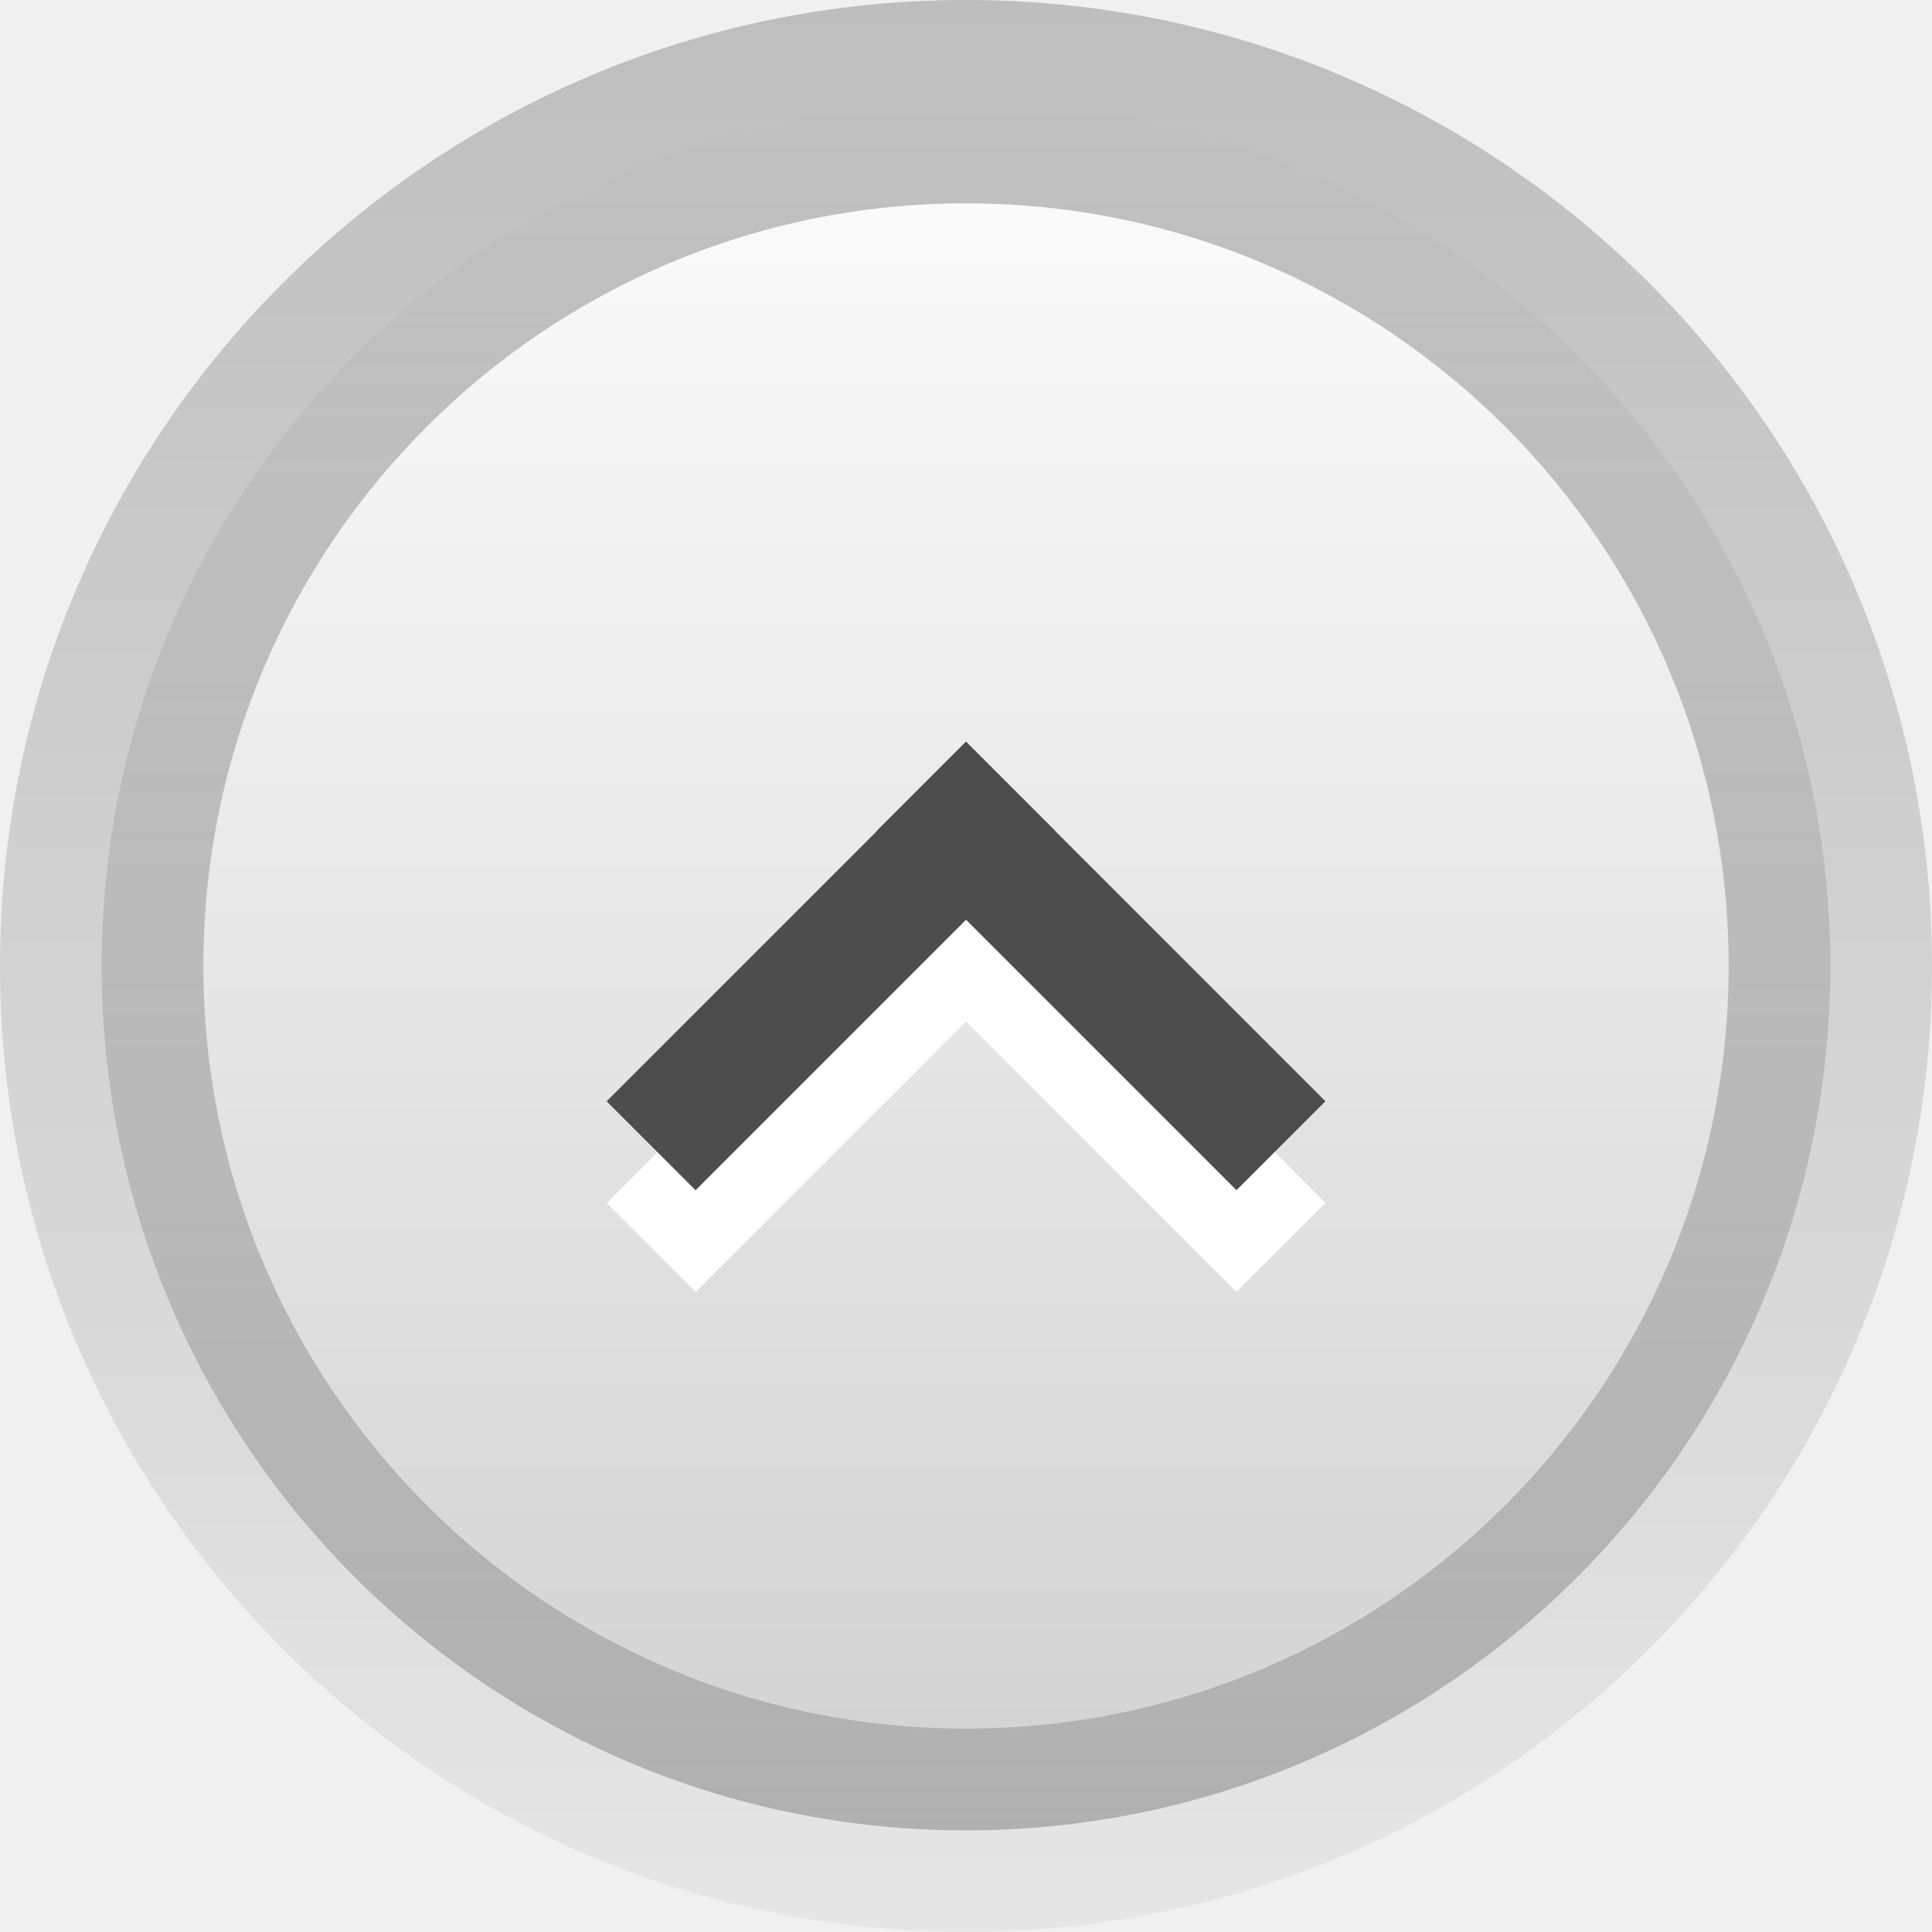
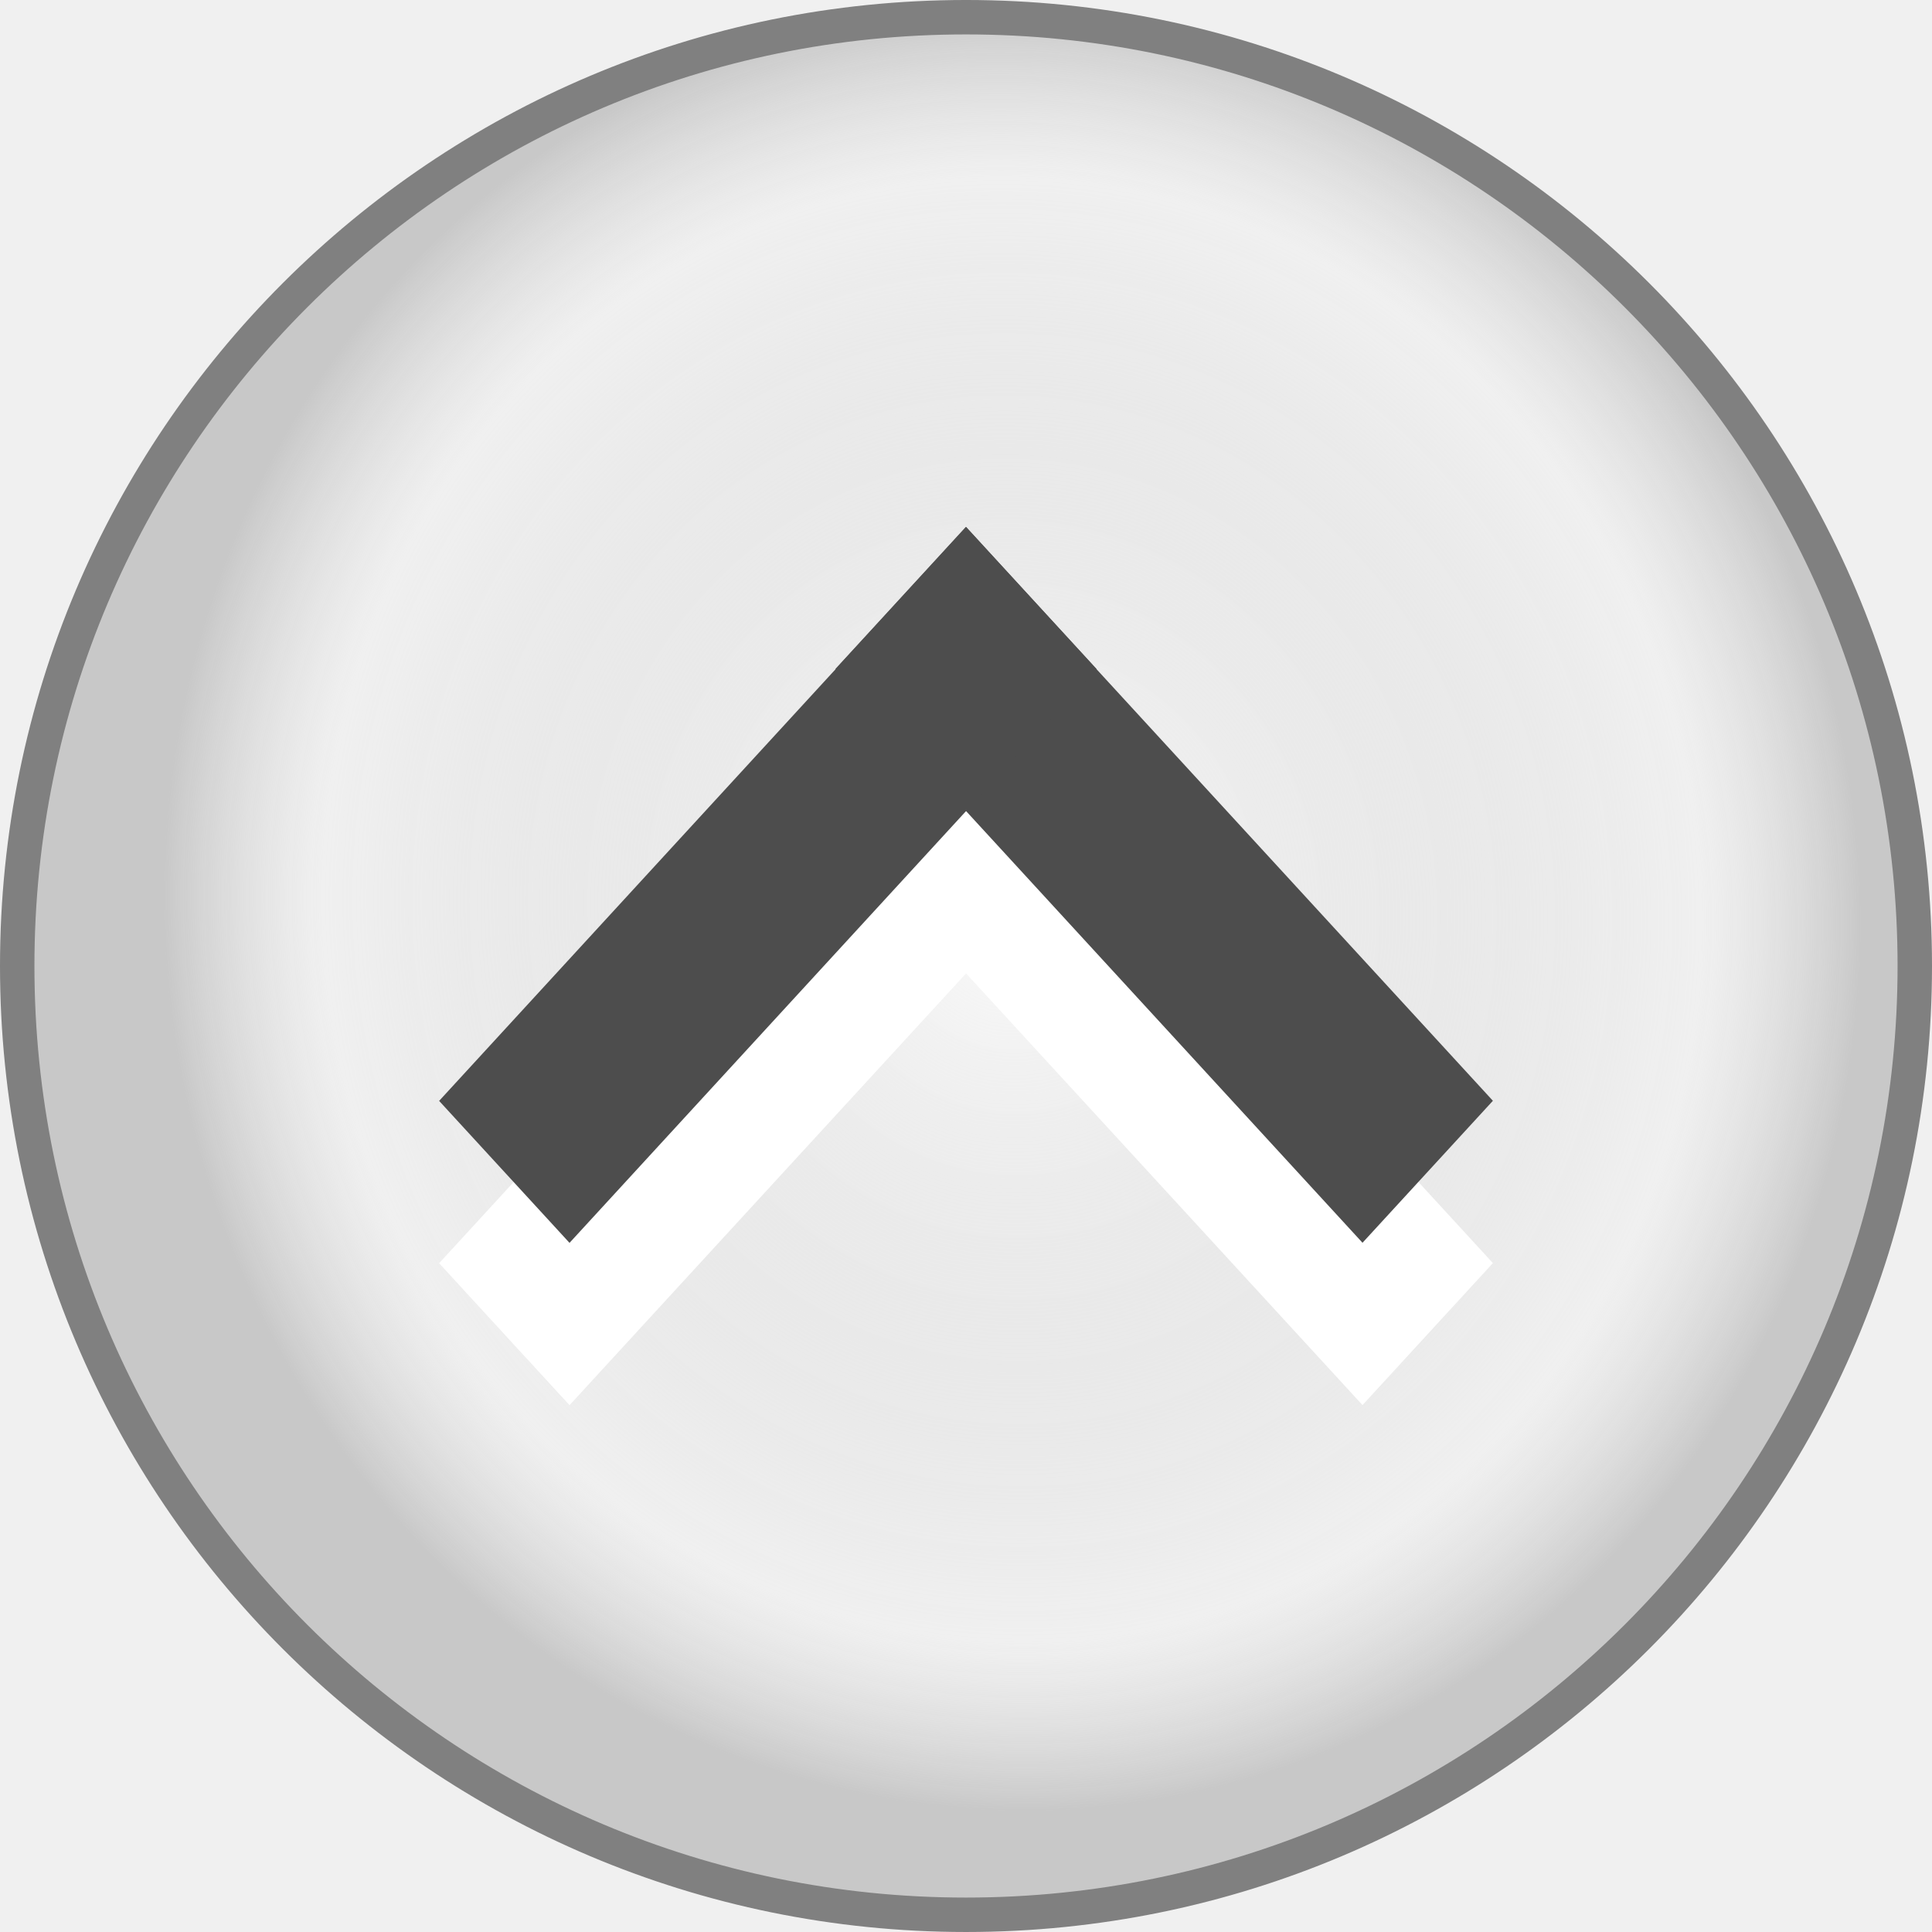
- <svg xmlns="http://www.w3.org/2000/svg" xmlns:xlink="http://www.w3.org/1999/xlink" width="19" height="19" id="svg2" version="1.1">
-   <defs id="defs4">
-     <linearGradient id="linearGradient3777">
-       <stop id="stop3779" offset="0" style="stop-color:#000000;stop-opacity:0.227;" />
-       <stop id="stop3781" offset="1" style="stop-color:#000000;stop-opacity:0;" />
-     </linearGradient>
-     <linearGradient id="linearGradient3767">
-       <stop style="stop-color:#fafafa;stop-opacity:1;" offset="0" id="stop3769" />
-       <stop style="stop-color:#d4d4d4;stop-opacity:1;" offset="1" id="stop3771" />
-     </linearGradient>
-     <linearGradient id="linearGradient3757">
-       <stop style="stop-color:#bebebe;stop-opacity:1;" offset="0" id="stop3759" />
-       <stop style="stop-color:#e6e6e6;stop-opacity:1;" offset="1" id="stop3761" />
-     </linearGradient>
-     <linearGradient xlink:href="#linearGradient3757" id="linearGradient3763" x1="13" y1="4" x2="13" y2="19" gradientUnits="userSpaceOnUse" />
-     <linearGradient xlink:href="#linearGradient3767" id="linearGradient3797" gradientUnits="userSpaceOnUse" x1="13.333" y1="6" x2="13.333" y2="17" />
-     <linearGradient xlink:href="#linearGradient3777" id="linearGradient3801" gradientUnits="userSpaceOnUse" x1="14.471" y1="17" x2="14.471" y2="6" />
+ <svg xmlns="http://www.w3.org/2000/svg" xmlns:xlink="http://www.w3.org/1999/xlink" width="22" height="22" id="svg4102" version="1.1" viewBox="0 0 22 22">
+   <defs id="defs4104">
+     <radialGradient fy="7.003" fx="5.988" xlink:href="#radialGradient16504-1-9-288" id="radialGradient3004-985" gradientUnits="userSpaceOnUse" gradientTransform="matrix(1.102344,-0.1434803,0.1527503,1.173566,3.856321,1033.363)" cx="5.988" cy="7.003" r="8.693" />
+     <radialGradient r="8.693" gradientTransform="matrix(1.0474,0,0,1.0517,-0.36326,-0.42032)" cx="7.658" cy="5.819" gradientUnits="userSpaceOnUse" id="radialGradient16504-1-9-288">
+       <stop offset="0" style="stop-color:#ffffff;stop-opacity:0.784" id="stop4074" />
+       <stop id="stop4076" style="stop-color:#c3c3c3;stop-opacity:0" offset="0.81" />
+       <stop offset="1" style="stop-color:#a0a0a0;stop-opacity:0.502" id="stop4078" />
+     </radialGradient>
  </defs>
-   <g id="layer1" transform="translate(-2,-1031.362)">
-     <g id="g4304">
-       <path transform="matrix(1.266667,0,0,1.266667,-4.333334,1026.295)" d="M 20,11.5 C 20,15.642 16.642,19 12.5,19 8.358,19 5,15.642 5,11.5 5,7.358 8.358,4 12.5,4 16.642,4 20,7.358 20,11.5 z" id="path2987" style="fill:url(#linearGradient3763);fill-opacity:1;stroke:none" />
-       <path style="fill:url(#linearGradient3801);fill-opacity:1;stroke:none" id="path3775" d="M 18,11.5 C 18,14.538 15.761,17 13,17 10.239,17 8,14.538 8,11.5 8,8.462 10.239,6 13,6 c 2.761,0 5,2.462 5,5.5 z" transform="matrix(1.7,0,0,1.545454,-10.6,1023.09)" />
-       <path transform="matrix(1.5,0,0,1.363636,-8,1025.18)" d="M 18,11.5 C 18,14.538 15.761,17 13,17 10.239,17 8,14.538 8,11.5 8,8.462 10.239,6 13,6 c 2.761,0 5,2.462 5,5.5 z" id="path3765" style="fill:url(#linearGradient3797);fill-opacity:1;stroke:none" />
-       <g id="g4084" transform="translate(0,4.1773256e-5)">
+   <g transform="translate(0,-1030.362)" id="layer1">
+     <path d="m 0.196,1041.362 c 0,-5.967 4.838,-10.804 10.804,-10.804 5.967,0 10.804,4.838 10.804,10.804 0,5.967 -4.838,10.804 -10.804,10.804 -5.967,0 -10.804,-4.837 -10.804,-10.804 z" style="color:#000000;fill:url(#radialGradient3004-985);fill-opacity:1;fill-rule:evenodd;stroke:#808080;stroke-width:0.392;stroke-miterlimit:4;stroke-opacity:1;stroke-dasharray:none;enable-background:accumulate;clip-rule:evenodd" id="path2394-32-4" />
+     <g transform="matrix(1.178571,0,0,1.270751,-6.142857,1018.267)" id="g6468" style="display:inline">
+       <g style="display:inline" id="g6461" />
+       <g id="g4084" transform="matrix(1.440291,0,0,1.454546,-2.017888,-1496.534)">
        <g transform="matrix(1,0,0,-1,-0.8399928,2081.434)" id="g4078" style="fill:#ffffff">
          <rect style="fill:#ffffff;fill-opacity:1;stroke:none" id="rect4080" width="5" height="1.237" x="-727.923" y="744.136" transform="matrix(0.7071068,-0.7071068,0.7071068,0.7071068,0,0)" />
          <rect transform="matrix(-0.7071068,-0.7071068,-0.7071068,0.7071068,0,0)" y="726.684" x="-745.374" height="1.237" width="5" id="rect4082" style="fill:#ffffff;fill-opacity:1;stroke:none" />
        </g>
        <g id="g3044-3" transform="matrix(1,0,0,-1,-0.8399928,2080.434)">
          <rect transform="matrix(0.7071068,-0.7071068,0.7071068,0.7071068,0,0)" y="744.136" x="-727.923" height="1.237" width="5" id="rect3040-0" style="fill:#4d4d4d;fill-opacity:1;stroke:none" />
          <rect style="fill:#4d4d4d;fill-opacity:1;stroke:none" id="rect3042-1" width="5" height="1.237" x="-745.374" y="726.684" transform="matrix(-0.7071068,-0.7071068,-0.7071068,0.7071068,0,0)" />
        </g>
      </g>
    </g>
  </g>
</svg>
